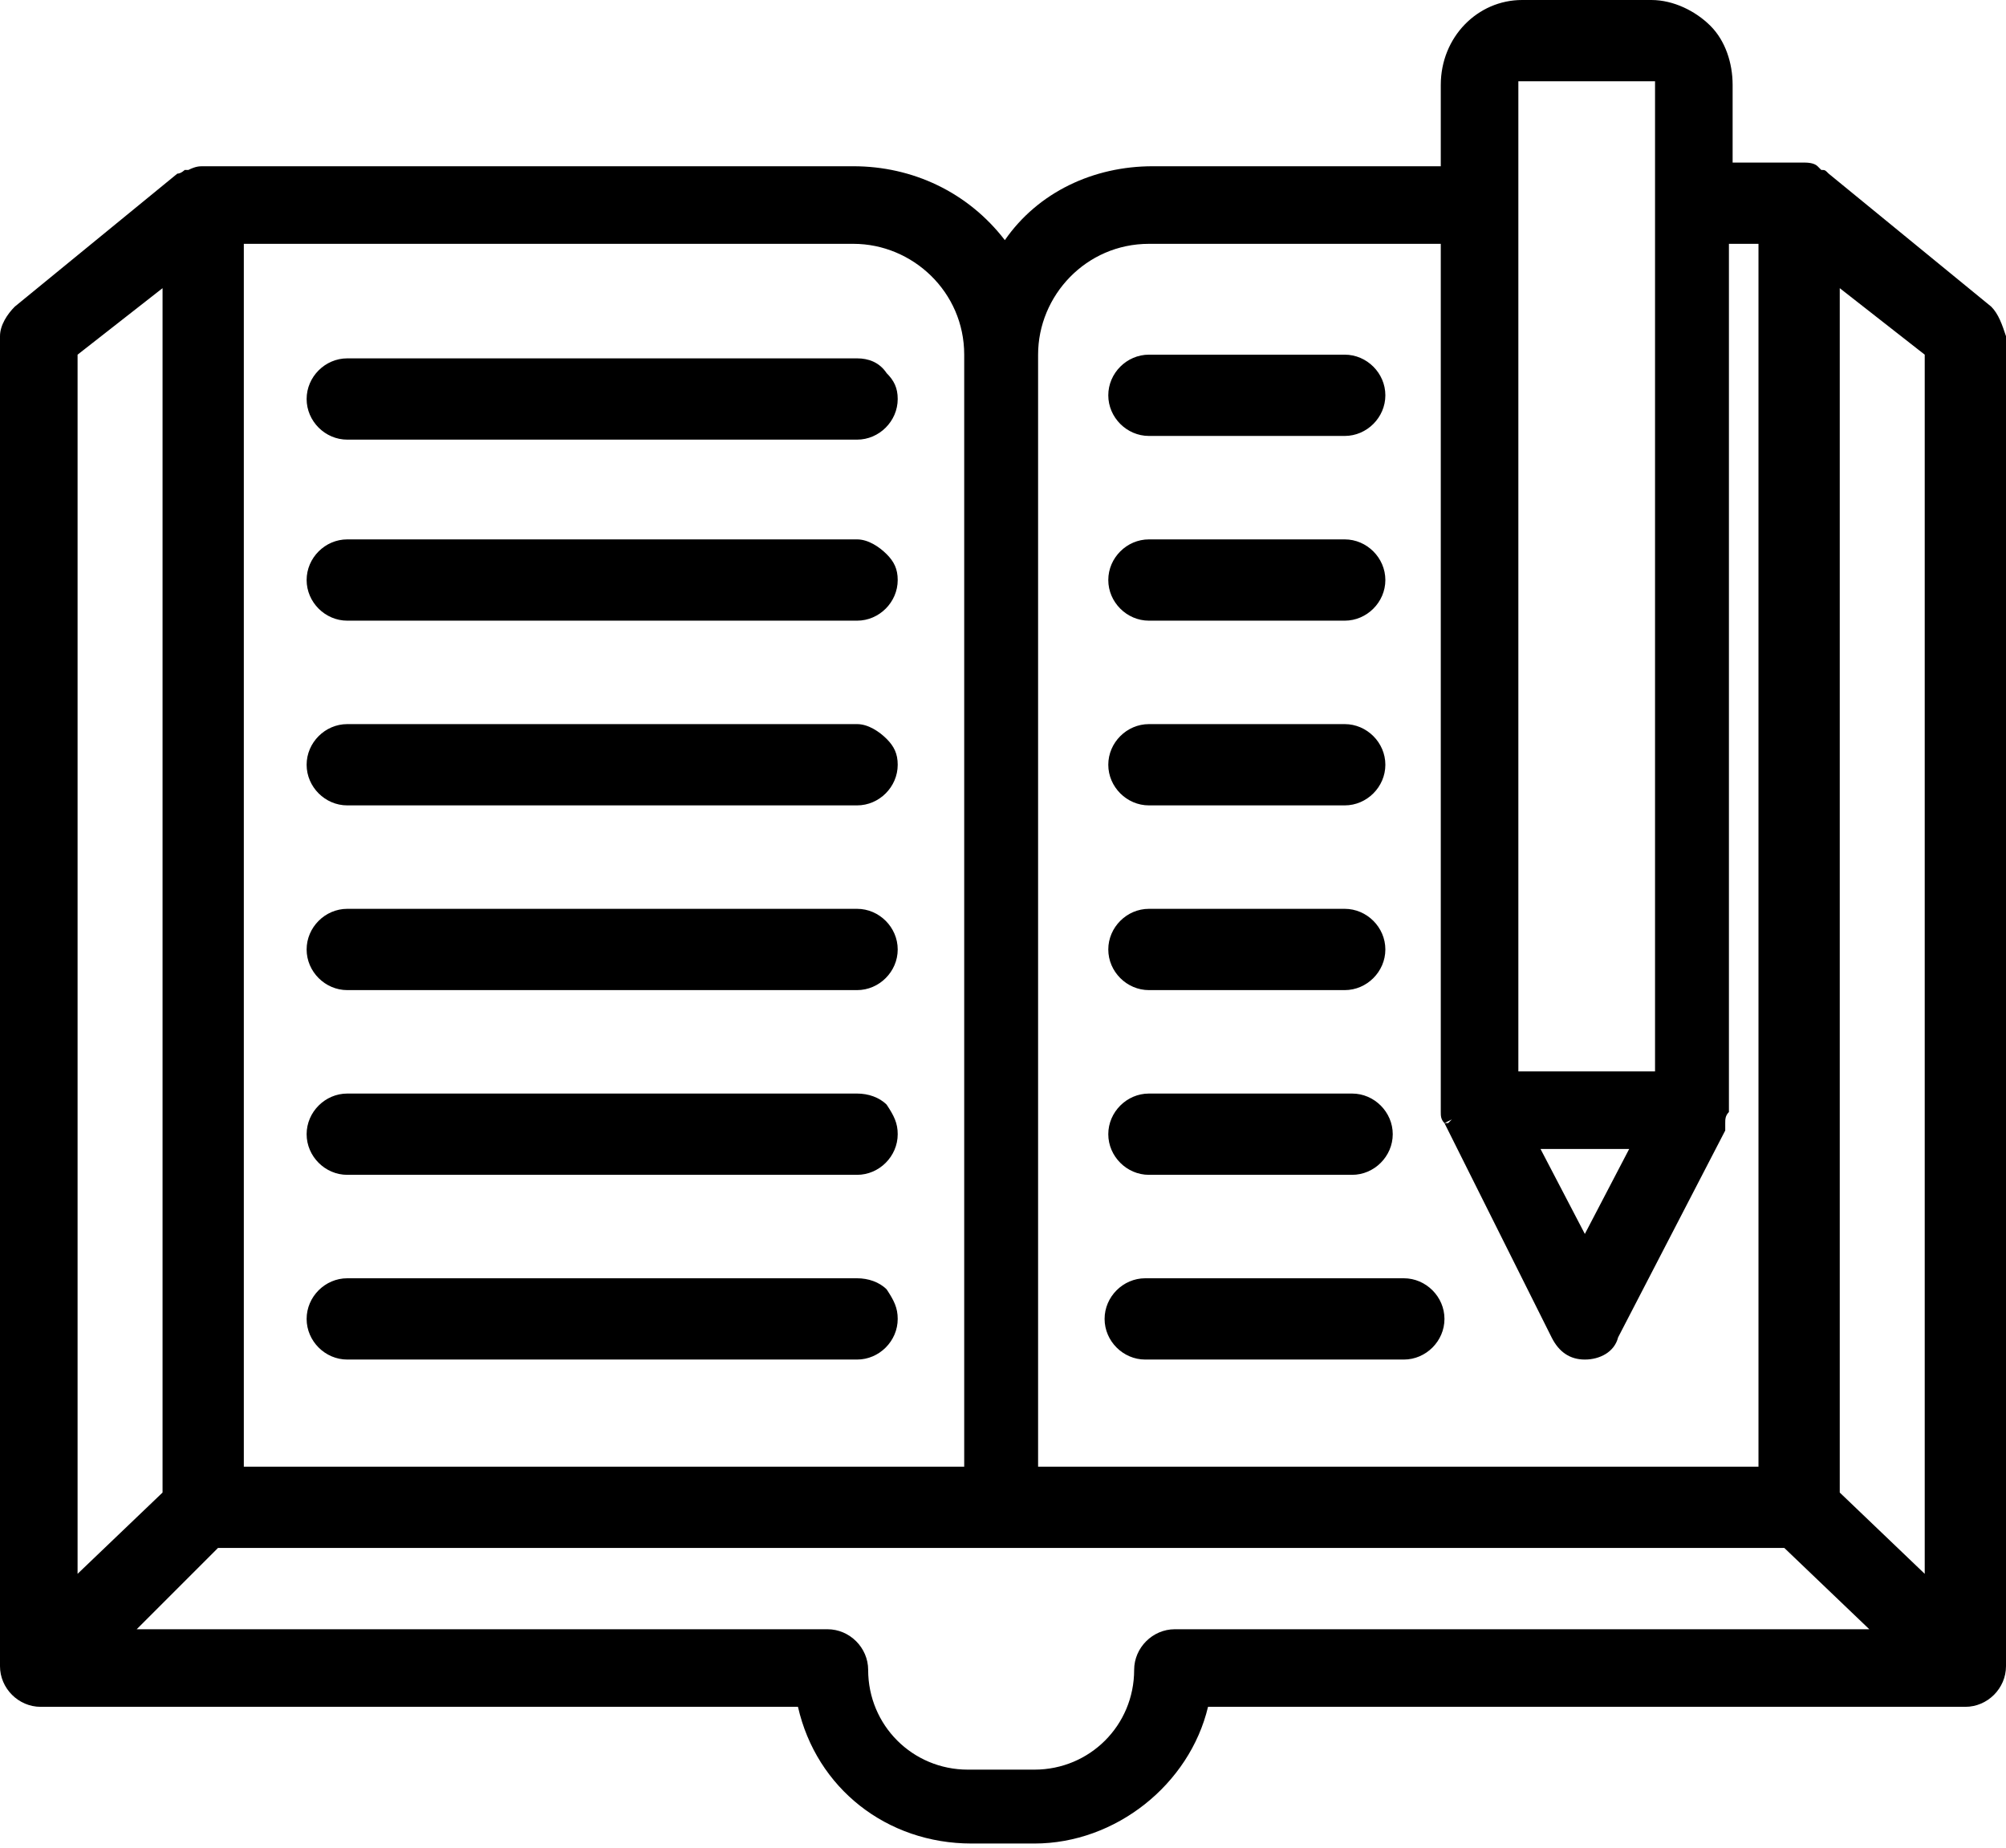
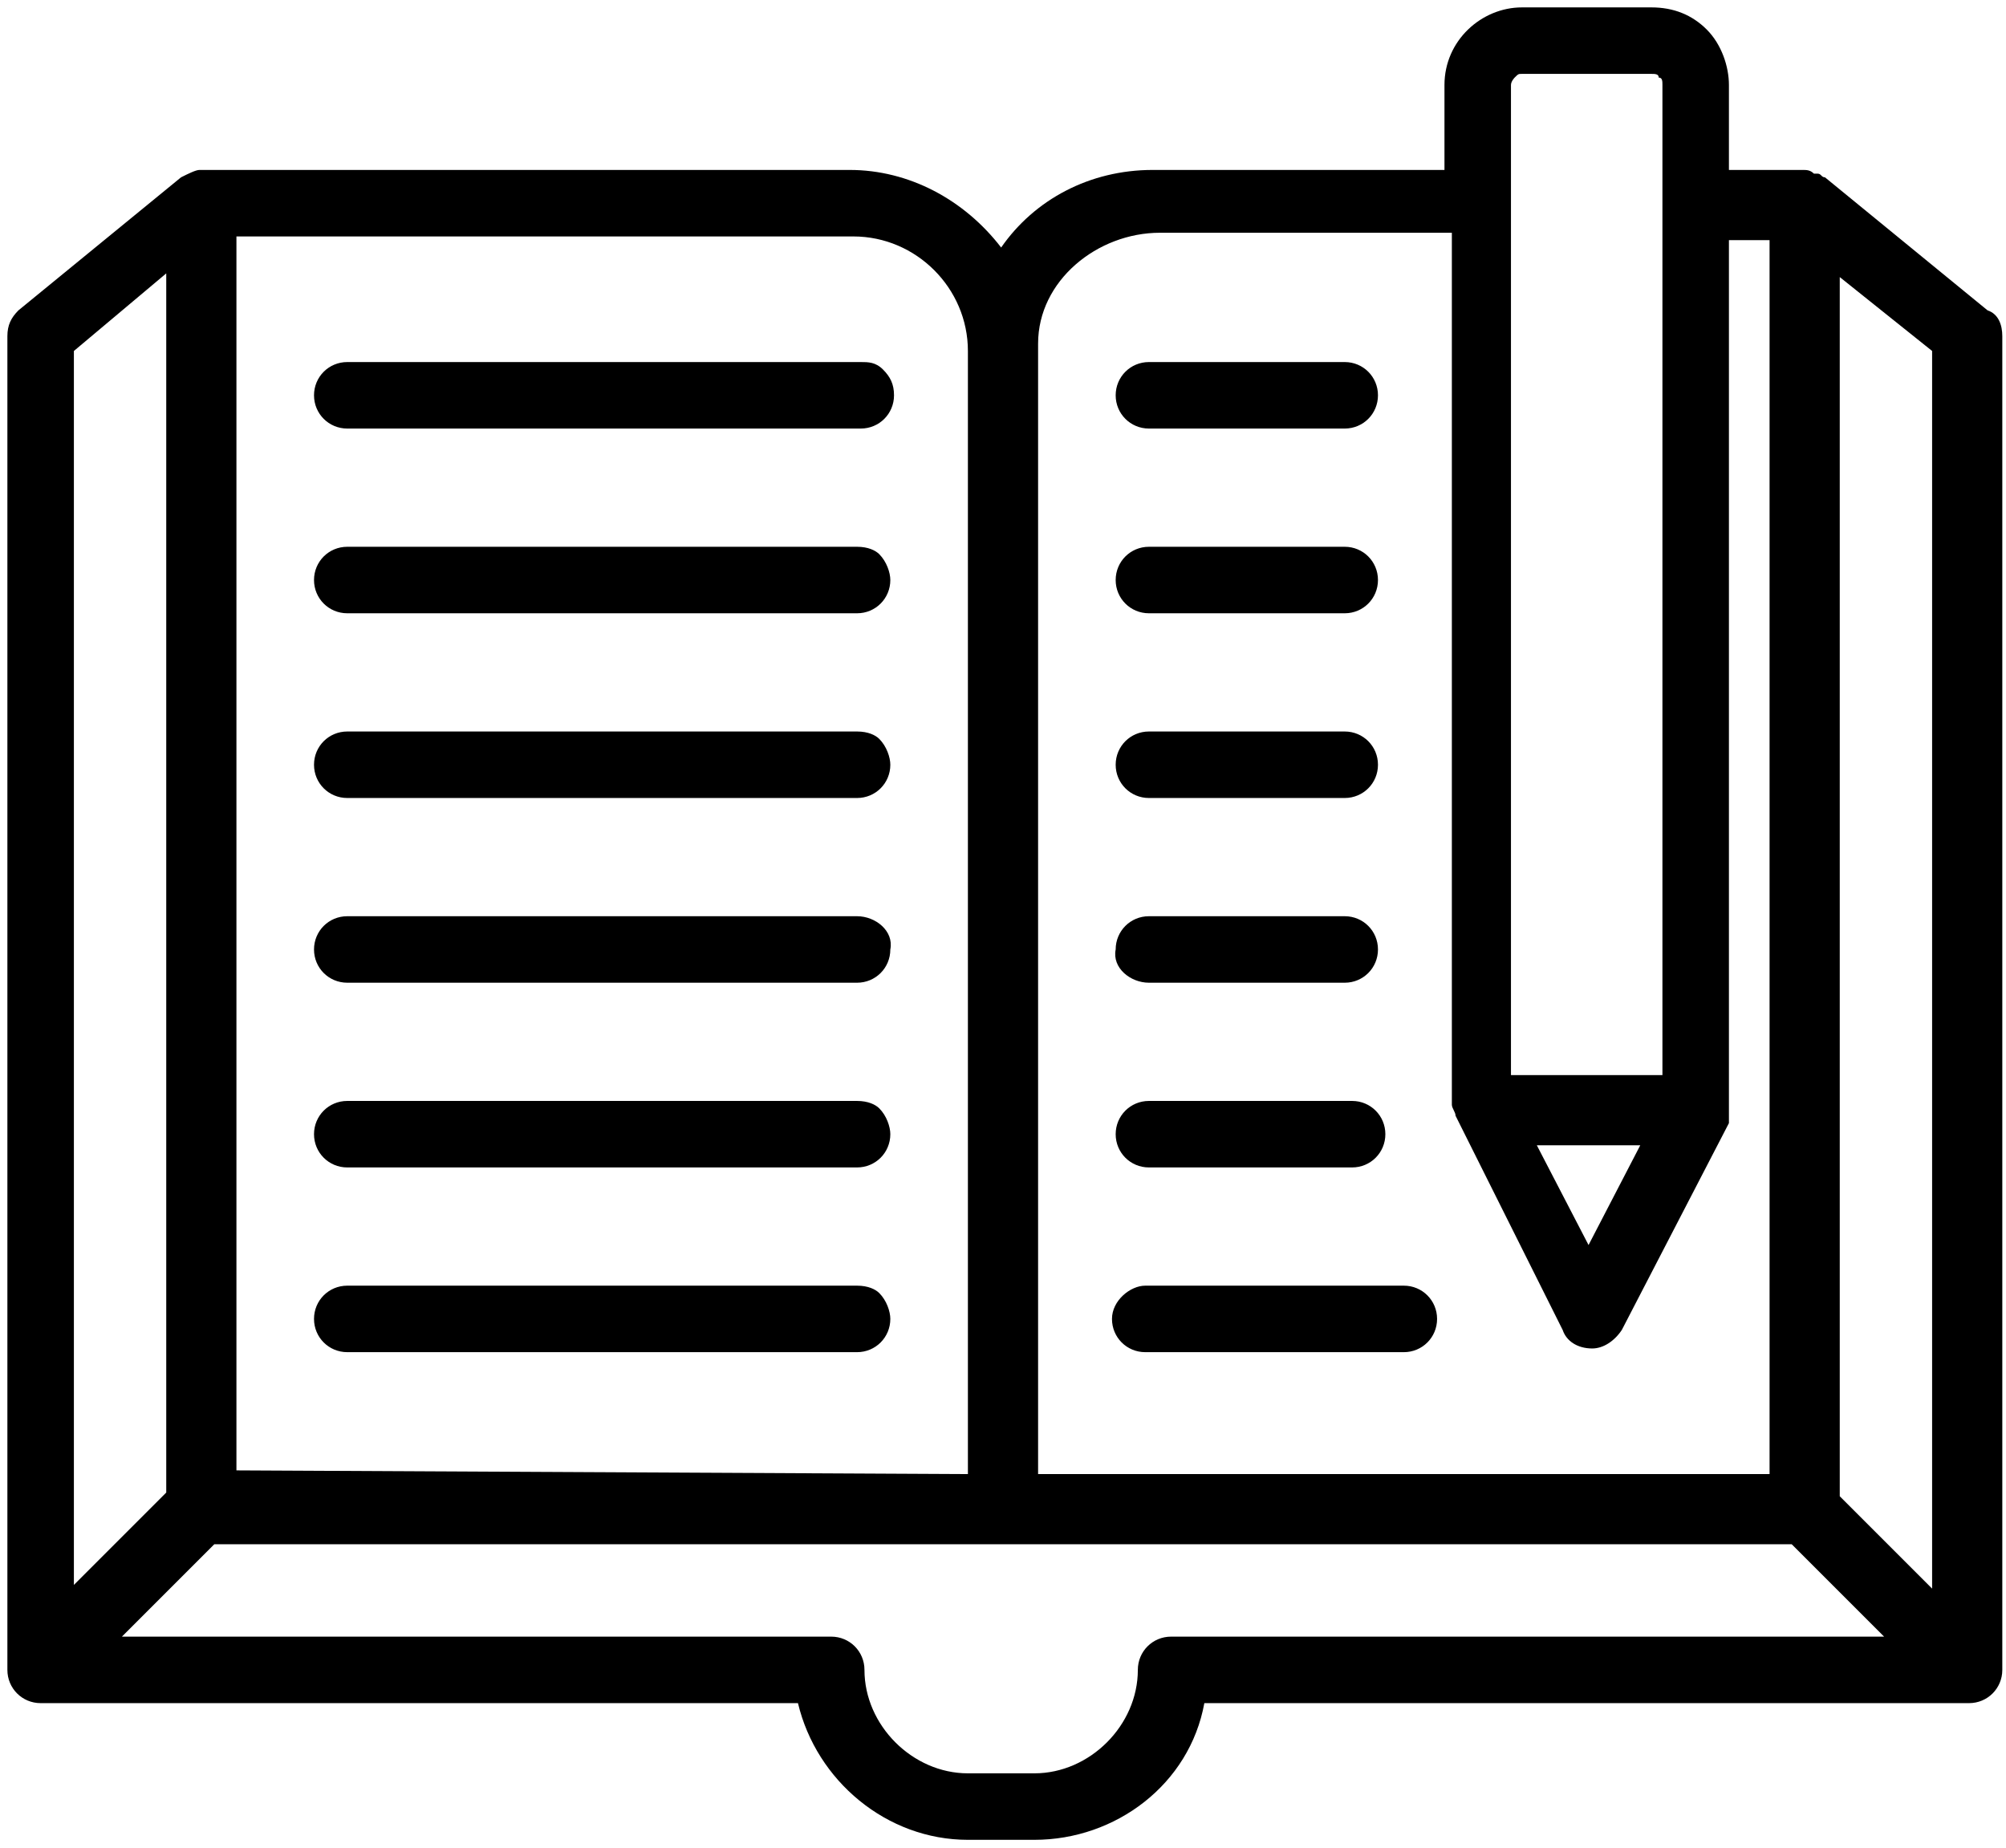
<svg xmlns="http://www.w3.org/2000/svg" version="1.1" id="Layer_1" x="0px" y="0px" viewBox="0 0 54.3 50" style="enable-background:new 0 0 54.3 50;" xml:space="preserve">
  <style type="text/css">
	.st0{fill:currentColor;}
</style>
-   <path class="st0" d="M23.2,9.7H9.4c-0.6,0-1.1,0.5-1.1,1.1s0.5,1.1,1.1,1.1h13.8c0.6,0,1.1-0.5,1.1-1.1c0-0.3-0.1-0.5-0.3-0.7  C23.8,9.8,23.5,9.7,23.2,9.7z M23.2,14.6H9.4c-0.6,0-1.1,0.5-1.1,1.1s0.5,1.1,1.1,1.1h13.8c0.6,0,1.1-0.5,1.1-1.1  c0-0.3-0.1-0.5-0.3-0.7C23.8,14.8,23.5,14.6,23.2,14.6z M23.2,19.6H9.4c-0.6,0-1.1,0.5-1.1,1.1s0.5,1.1,1.1,1.1h13.8  c0.6,0,1.1-0.5,1.1-1.1c0-0.3-0.1-0.5-0.3-0.7C23.8,19.8,23.5,19.6,23.2,19.6z M23.2,24.6H9.4c-0.6,0-1.1,0.5-1.1,1.1  s0.5,1.1,1.1,1.1h13.8c0.6,0,1.1-0.5,1.1-1.1S23.8,24.6,23.2,24.6z M23.2,29.6H9.4c-0.6,0-1.1,0.5-1.1,1.1s0.5,1.1,1.1,1.1h13.8  c0.6,0,1.1-0.5,1.1-1.1c0-0.3-0.1-0.5-0.3-0.8C23.8,29.7,23.5,29.6,23.2,29.6z M23.2,34.6H9.4c-0.6,0-1.1,0.5-1.1,1.1  s0.5,1.1,1.1,1.1h13.8c0.6,0,1.1-0.5,1.1-1.1c0-0.3-0.1-0.5-0.3-0.8C23.8,34.7,23.5,34.6,23.2,34.6z M31.1,11.8h5.3  c0.6,0,1.1-0.5,1.1-1.1S37,9.6,36.4,9.6h-5.3c-0.6,0-1.1,0.5-1.1,1.1S30.5,11.8,31.1,11.8z M31.1,16.8h5.3c0.6,0,1.1-0.5,1.1-1.1  s-0.5-1.1-1.1-1.1h-5.3c-0.6,0-1.1,0.5-1.1,1.1S30.5,16.8,31.1,16.8z M31.1,21.8h5.3c0.6,0,1.1-0.5,1.1-1.1s-0.5-1.1-1.1-1.1h-5.3  c-0.6,0-1.1,0.5-1.1,1.1S30.5,21.8,31.1,21.8z M31.1,26.8h5.3c0.6,0,1.1-0.5,1.1-1.1s-0.5-1.1-1.1-1.1h-5.3c-0.6,0-1.1,0.5-1.1,1.1  S30.5,26.8,31.1,26.8z M31.1,31.8h5.5c0.6,0,1.1-0.5,1.1-1.1s-0.5-1.1-1.1-1.1h-5.5c-0.6,0-1.1,0.5-1.1,1.1S30.5,31.8,31.1,31.8z   M38,34.6h-7c-0.6,0-1.1,0.5-1.1,1.1s0.5,1.1,1.1,1.1h7c0.6,0,1.1-0.5,1.1-1.1S38.6,34.6,38,34.6z M53.9,8.3l-4.4-3.6  c-0.1-0.1-0.1-0.1-0.2-0.1l-0.1-0.1c-0.1-0.1-0.3-0.1-0.4-0.1h-1.9V2.3c0-0.6-0.2-1.2-0.6-1.6c-0.4-0.4-1-0.7-1.6-0.7h-3.5  C40,0,39,1,39,2.3v2.2h-7.8c-1.6,0-3.1,0.7-4,2c-1-1.3-2.5-2-4.1-2H5.5c-0.1,0-0.2,0-0.4,0.1H5c0,0-0.1,0.1-0.2,0.1L0.4,8.3  C0.2,8.5,0,8.8,0,9.1v36c0,0.6,0.5,1.1,1.1,1.1h20.5c0.5,2.2,2.4,3.7,4.7,3.7H28c2.2,0,4.2-1.6,4.7-3.7h20.5c0.6,0,1.1-0.5,1.1-1.1  v-36C54.2,8.8,54.1,8.5,53.9,8.3z M6.6,39.7V6.6h16.5c1.6,0,3,1.3,3,3v30.1H6.6z M41.1,29V2.3V2.2h0.1h3.5h0.1c0,0,0,0,0,0.1V29  H41.1z M44.1,31.1l-1.2,2.3l-1.2-2.3C41.7,31.1,44.1,31.1,44.1,31.1z M39.3,30.3l-0.1,0.1h-0.1l2.9,5.8c0.2,0.4,0.5,0.6,0.9,0.6  s0.8-0.2,0.9-0.6l2.9-5.6v-0.1l0,0v-0.1c0-0.1,0-0.2,0.1-0.3V6.6h0.8v33.1H28.1V9.6c0-1.6,1.3-3,3-3H39V30v0.1c0,0.1,0,0.2,0.1,0.3  L39.3,30.3L39.3,30.3z M50.6,44.1H31.8c-0.6,0-1.1,0.5-1.1,1.1c0,1.5-1.2,2.7-2.7,2.7h-1.8c-1.5,0-2.7-1.2-2.7-2.7  c0-0.6-0.5-1.1-1.1-1.1H3.7l2.2-2.2h42.4L50.6,44.1z M4.4,7.8v32.6l-2.3,2.2v-33L4.4,7.8z M52.1,9.6v33l-2.3-2.2V7.8L52.1,9.6z" />
+   <path class="st0" d="M23.9,10c0.2,0.2,0.3,0.4,0.3,0.7c0,0.5-0.4,0.9-0.9,0.9H9.4c-0.5,0-0.9-0.4-0.9-0.9s0.4-0.9,0.9-0.9h13.9  C23.5,9.8,23.7,9.8,23.9,10z M23.2,14.8H9.4c-0.5,0-0.9,0.4-0.9,0.9c0,0.5,0.4,0.9,0.9,0.9h13.8c0.5,0,0.9-0.4,0.9-0.9  c0-0.2-0.1-0.5-0.3-0.7C23.7,14.9,23.5,14.8,23.2,14.8z M23.2,19.8H9.4c-0.5,0-0.9,0.4-0.9,0.9s0.4,0.9,0.9,0.9h13.8  c0.5,0,0.9-0.4,0.9-0.9c0-0.2-0.1-0.5-0.3-0.7C23.7,19.9,23.5,19.8,23.2,19.8z M23.2,24.8H9.4c-0.5,0-0.9,0.4-0.9,0.9  s0.4,0.9,0.9,0.9h13.8c0.5,0,0.9-0.4,0.9-0.9C24.2,25.2,23.7,24.8,23.2,24.8z M23.2,29.8H9.4c-0.5,0-0.9,0.4-0.9,0.9  s0.4,0.9,0.9,0.9h13.8c0.5,0,0.9-0.4,0.9-0.9c0-0.2-0.1-0.5-0.3-0.7C23.7,29.9,23.5,29.8,23.2,29.8z M23.2,34.8H9.4  c-0.5,0-0.9,0.4-0.9,0.9s0.4,0.9,0.9,0.9h13.8c0.5,0,0.9-0.4,0.9-0.9c0-0.2-0.1-0.5-0.3-0.7C23.7,34.9,23.5,34.8,23.2,34.8z   M31.1,11.6h5.3c0.5,0,0.9-0.4,0.9-0.9s-0.4-0.9-0.9-0.9h-5.3c-0.5,0-0.9,0.4-0.9,0.9S30.6,11.6,31.1,11.6z M31.1,16.6h5.3  c0.5,0,0.9-0.4,0.9-0.9s-0.4-0.9-0.9-0.9h-5.3c-0.5,0-0.9,0.4-0.9,0.9S30.6,16.6,31.1,16.6z M31.1,21.6h5.3c0.5,0,0.9-0.4,0.9-0.9  s-0.4-0.9-0.9-0.9h-5.3c-0.5,0-0.9,0.4-0.9,0.9S30.6,21.6,31.1,21.6z M31.1,26.6h5.3c0.5,0,0.9-0.4,0.9-0.9s-0.4-0.9-0.9-0.9h-5.3  c-0.5,0-0.9,0.4-0.9,0.9C30.1,26.2,30.6,26.6,31.1,26.6z M31.1,31.6h5.5c0.5,0,0.9-0.4,0.9-0.9s-0.4-0.9-0.9-0.9h-5.5  c-0.5,0-0.9,0.4-0.9,0.9S30.6,31.6,31.1,31.6z M30.1,35.7c0,0.5,0.4,0.9,0.9,0.9h7c0.5,0,0.9-0.4,0.9-0.9s-0.4-0.9-0.9-0.9h-7  C30.6,34.8,30.1,35.2,30.1,35.7z M54.2,9.1v36.1c0,0.5-0.4,0.9-0.9,0.9H32.6c-0.4,2.2-2.4,3.7-4.6,3.7h-1.8c-2.2,0-4.1-1.6-4.6-3.7  H1.1c-0.5,0-0.9-0.4-0.9-0.9V9.1c0-0.3,0.1-0.5,0.3-0.7l4.4-3.6c0.2-0.1,0.4-0.2,0.5-0.2H23c1.6,0,3.1,0.8,4.1,2.1  c0.9-1.3,2.4-2.1,4.1-2.1h7.9V2.3c0-1.2,1-2.1,2.1-2.1h3.5c0.6,0,1.1,0.2,1.5,0.6s0.6,1,0.6,1.5v2.3h2c0.1,0,0.2,0,0.3,0.1h0.1  c0.1,0,0.1,0.1,0.2,0.1l4.4,3.6C54.1,8.5,54.2,8.8,54.2,9.1z M45,29.1V2.3c0-0.1,0-0.2-0.1-0.2C44.9,2,44.8,2,44.7,2h-3.5  c-0.1,0-0.1,0-0.2,0.1c0,0-0.1,0.1-0.1,0.2v26.8L45,29.1z M41.6,31l1.4,2.7l1.4-2.7H41.6z M28.1,9.6v30.3h19.8V6.5h-1.1v23.7  c0,0.1,0,0.2,0,0.2l0,0l0,0l0,0l0,0L43.9,36c-0.2,0.3-0.5,0.5-0.8,0.5c-0.4,0-0.7-0.2-0.8-0.5l-2.9-5.8c0-0.1-0.1-0.2-0.1-0.3l0,0  V6.3h-7.9c-1.7,0-3.3,1.3-3.3,3L28.1,9.6z M48.5,41.8H5.8l-2.5,2.5h19.2c0.5,0,0.9,0.4,0.9,0.9c0,1.5,1.3,2.8,2.8,2.8H28  c1.5,0,2.8-1.3,2.8-2.8c0-0.5,0.4-0.9,0.9-0.9H51L48.5,41.8z M26.2,39.9V9.5c0-1.7-1.4-3.1-3.1-3.1H6.4v33.4L26.2,39.9L26.2,39.9z   M2,9.5v33.4l2.5-2.5v-33L2,9.5z M49.8,7.5v33l2.5,2.5V9.5L49.8,7.5z" />
</svg>
